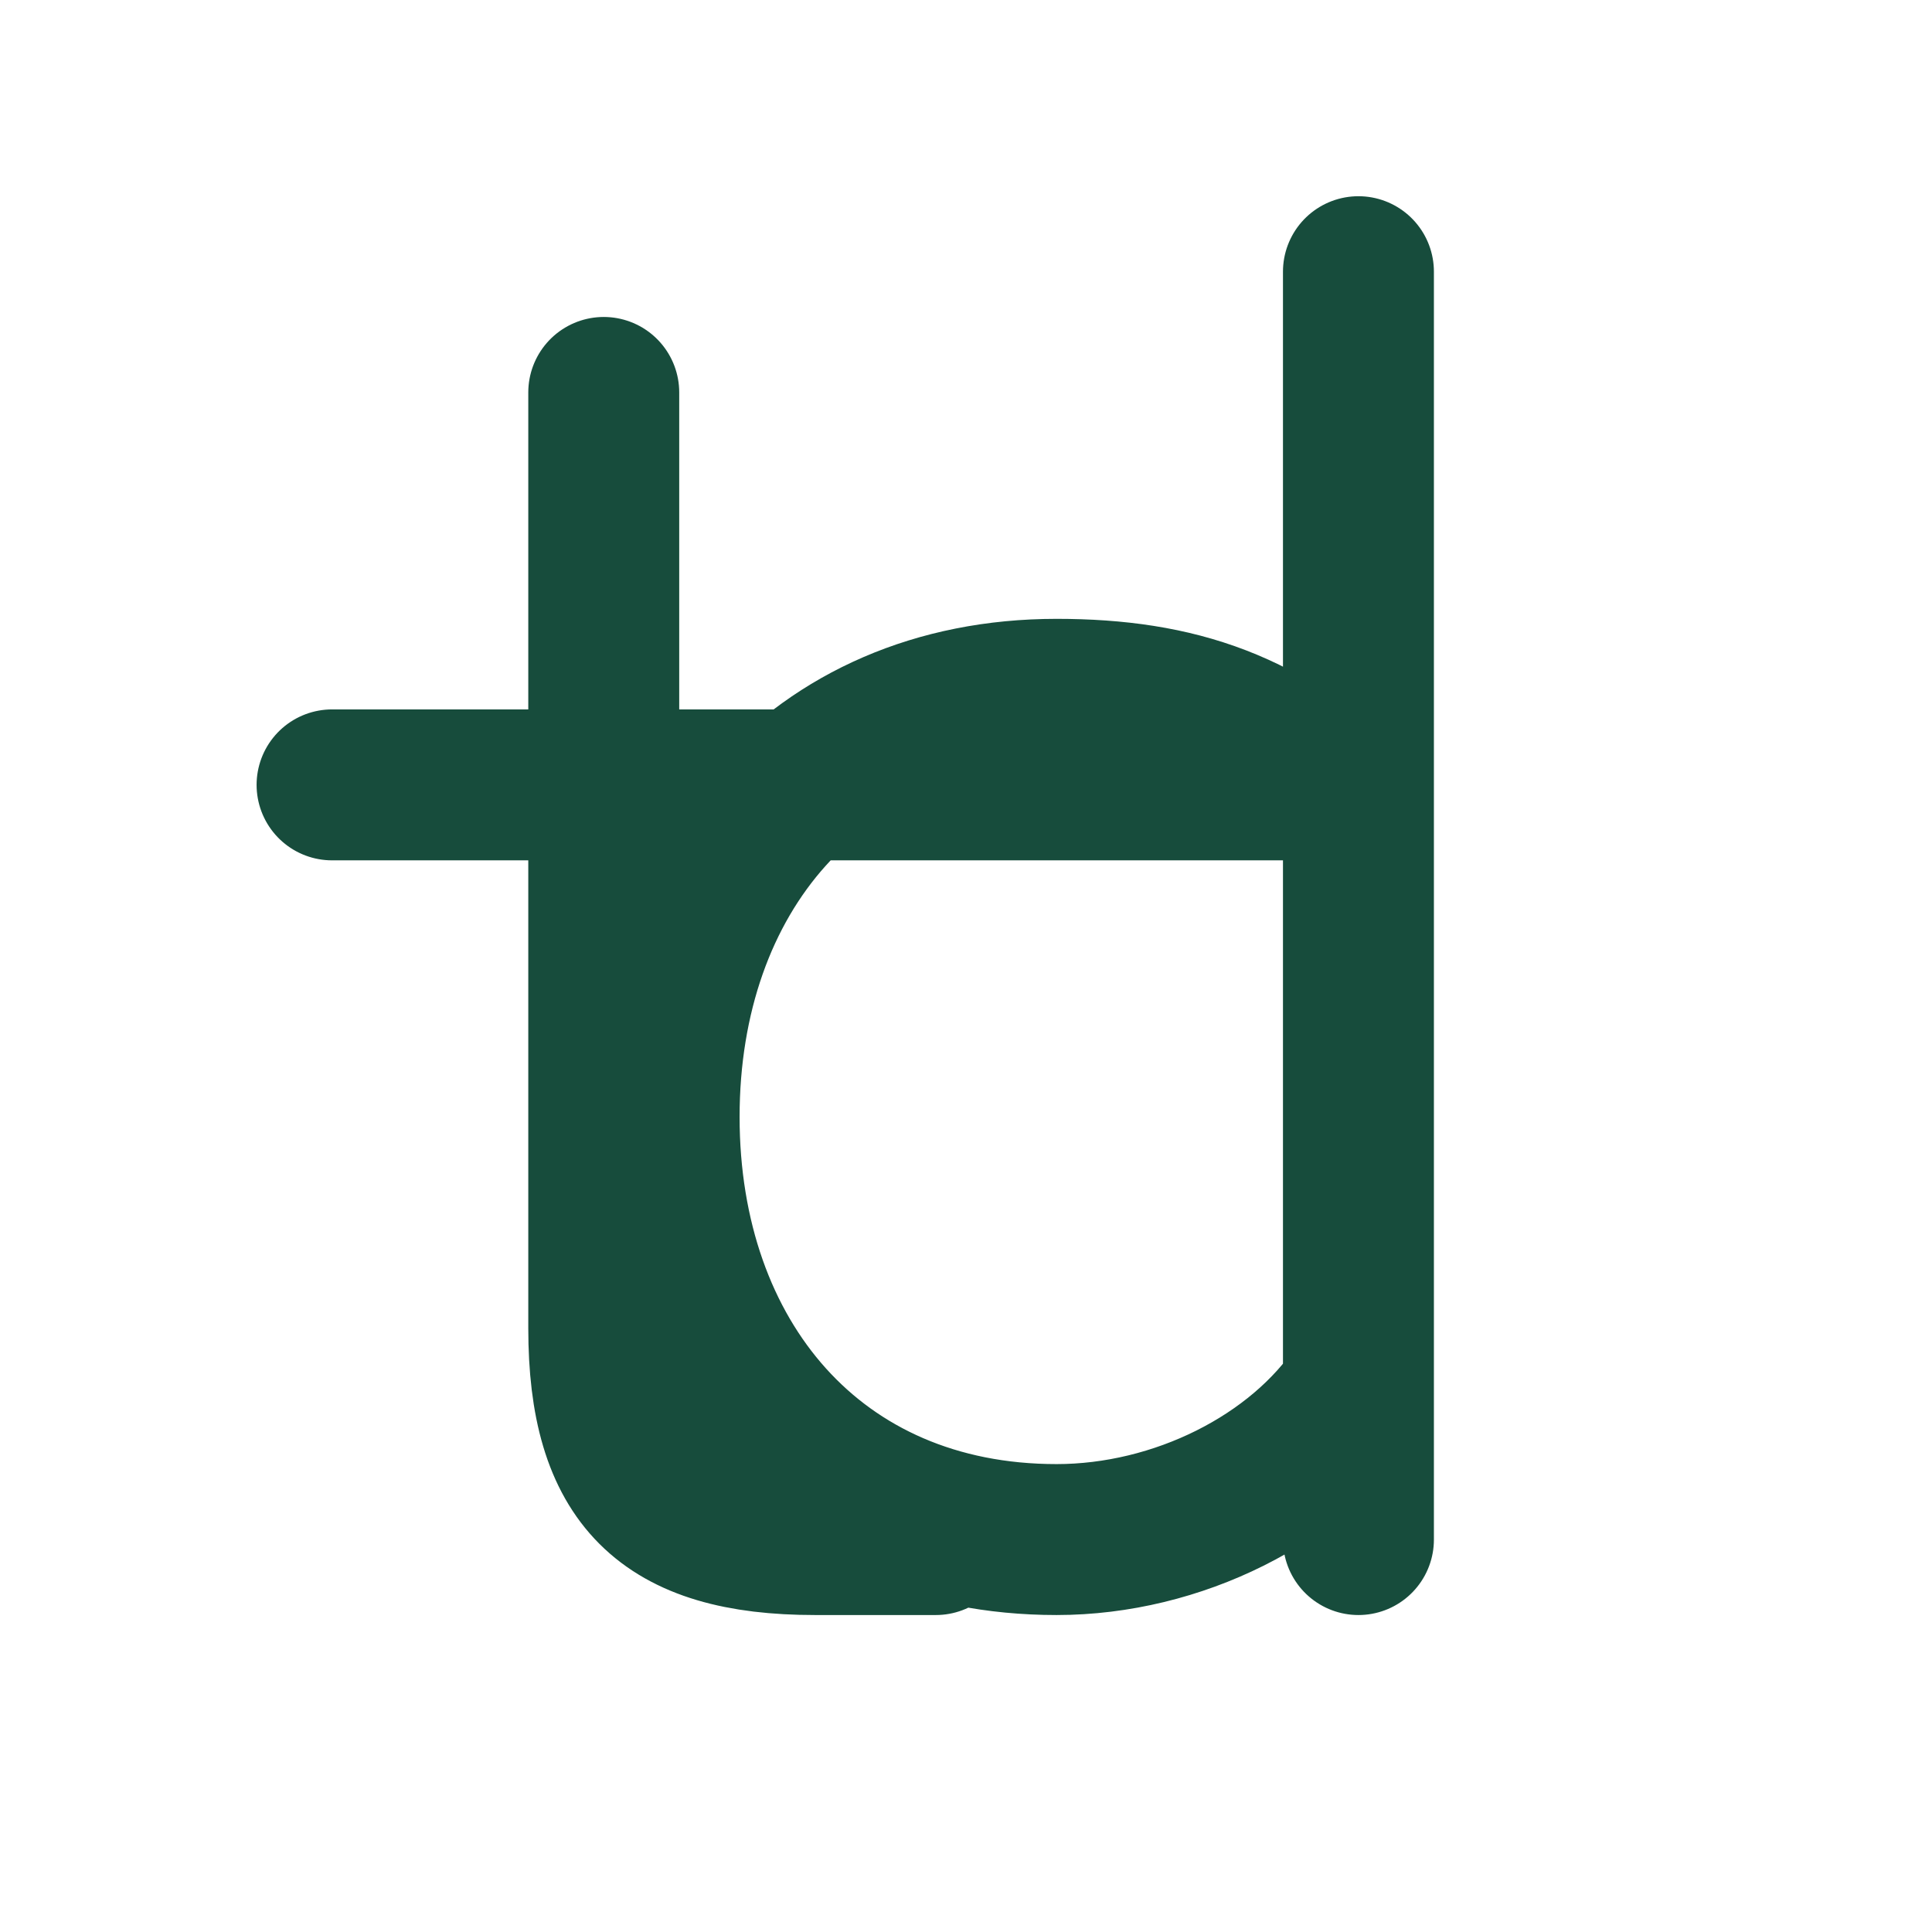
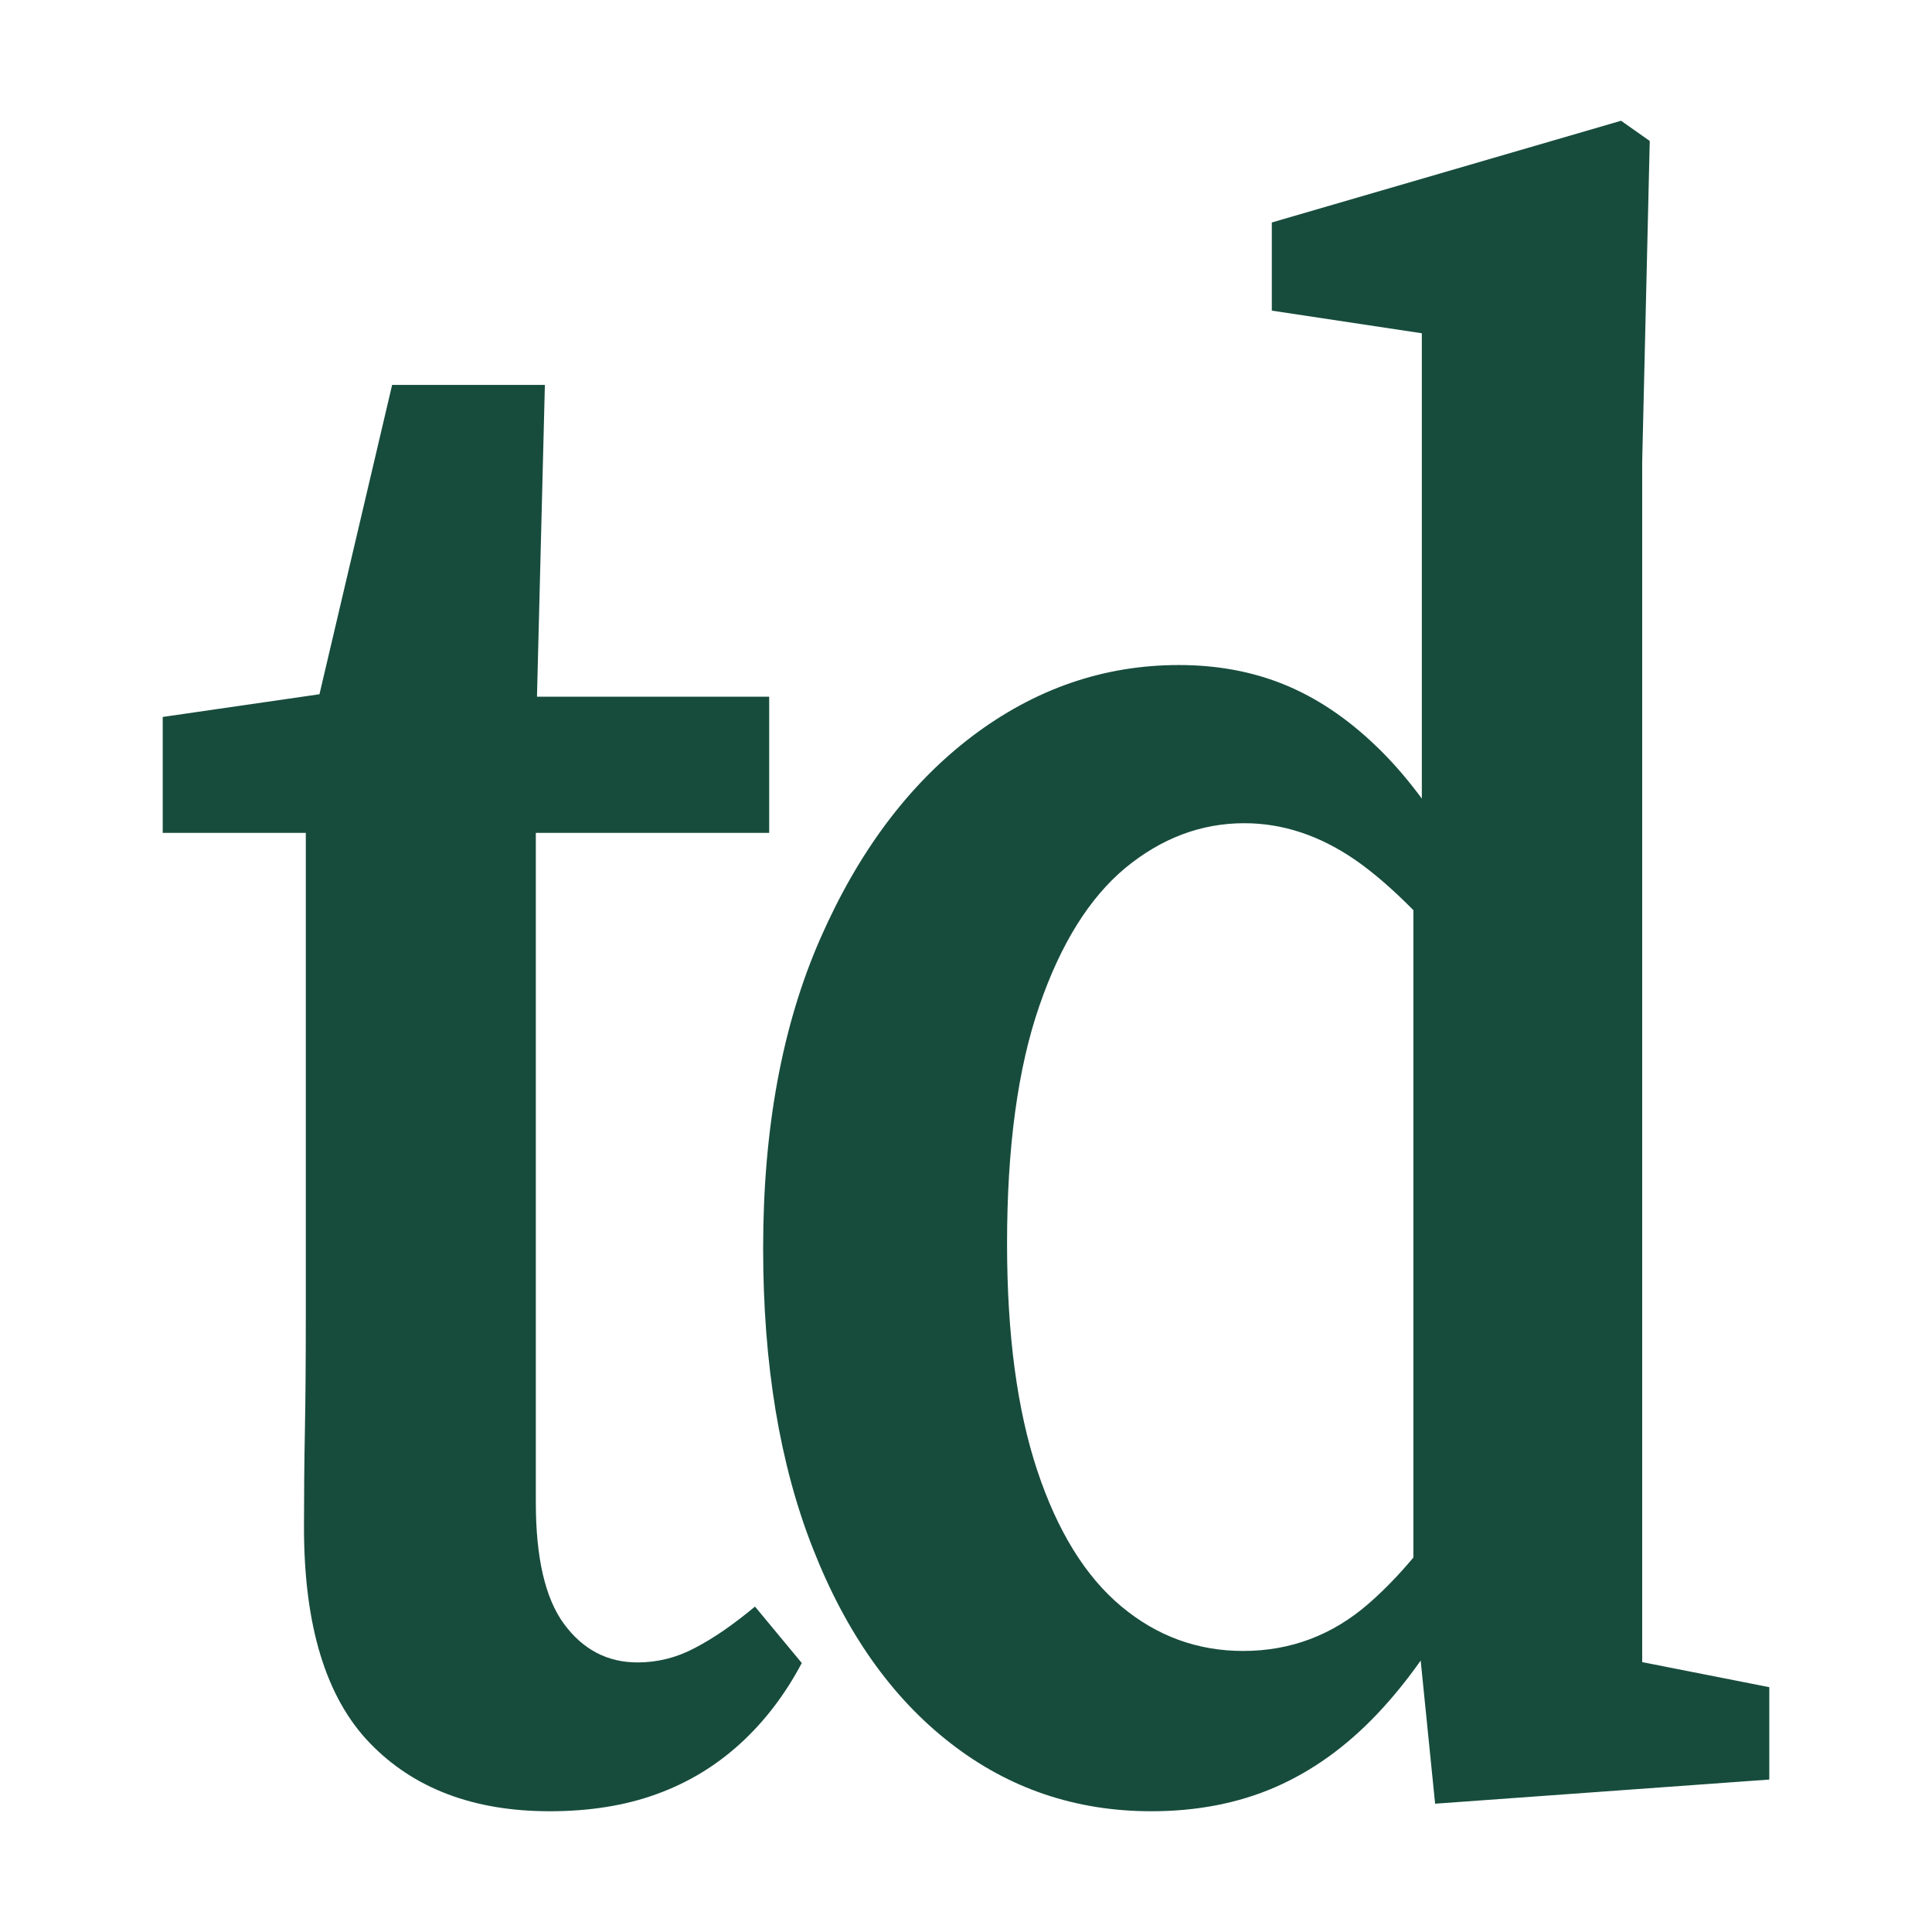
<svg xmlns="http://www.w3.org/2000/svg" viewBox="0 0 64 64" width="64" height="64">
-   <path d="M20 13v31c0 5 2 7 7 7h4M11 26h34M45 9v42M45 27c-3-3-6-4-10-4-8 0-13 6-13 14s5 14 13 14c4 0 8-2 10-5" fill="none" stroke="#174C3C" stroke-width="5" stroke-linecap="round" stroke-linejoin="round" />
+   <path d="M13.94 27.59V23.08H25.48V27.59ZM18.21 60Q14.43 60 12.25 57.74Q10.07 55.48 10.07 50.6Q10.07 48.93 10.1 47.39Q10.13 45.86 10.13 43.69V27.59H5.39V23.75L13.12 22.63L10.03 25.35L12.99 12.75H18.05L17.75 24.58V26.08V49.77Q17.75 52.52 18.68 53.79Q19.62 55.07 21.12 55.07Q22.12 55.07 23.02 54.59Q23.93 54.12 25.01 53.22L26.56 55.09Q25.73 56.66 24.51 57.77Q23.29 58.88 21.73 59.44Q20.18 60 18.21 60ZM38.14 60Q34.38 60 31.48 57.74Q28.57 55.48 26.93 51.3Q25.28 47.12 25.28 41.35Q25.28 35.41 27.17 31.1Q29.06 26.78 32.19 24.4Q35.32 22.03 39.05 22.03Q40.96 22.03 42.55 22.68Q44.14 23.33 45.57 24.7Q47.01 26.07 48.34 28.35H49.64L49 32.63Q46.66 29.71 44.9 28.49Q43.13 27.27 41.22 27.27Q39.08 27.27 37.28 28.75Q35.49 30.24 34.43 33.32Q33.36 36.41 33.36 41.2Q33.36 45.7 34.36 48.71Q35.36 51.72 37.14 53.21Q38.91 54.69 41.18 54.69Q43.54 54.69 45.34 53.12Q47.15 51.55 49 48.5L49.65 52.81H48.41Q47.14 55.18 45.61 56.79Q44.08 58.4 42.25 59.2Q40.41 60 38.14 60ZM47.54 59.75 46.82 52.61V52.41V29.23L47.1 28.33V11.04L42.13 10.29V7.37L53.7 4L54.65 4.67L54.4 15.28V55.06L58.61 55.89V58.95Z" fill="#174C3C" />
</svg>
